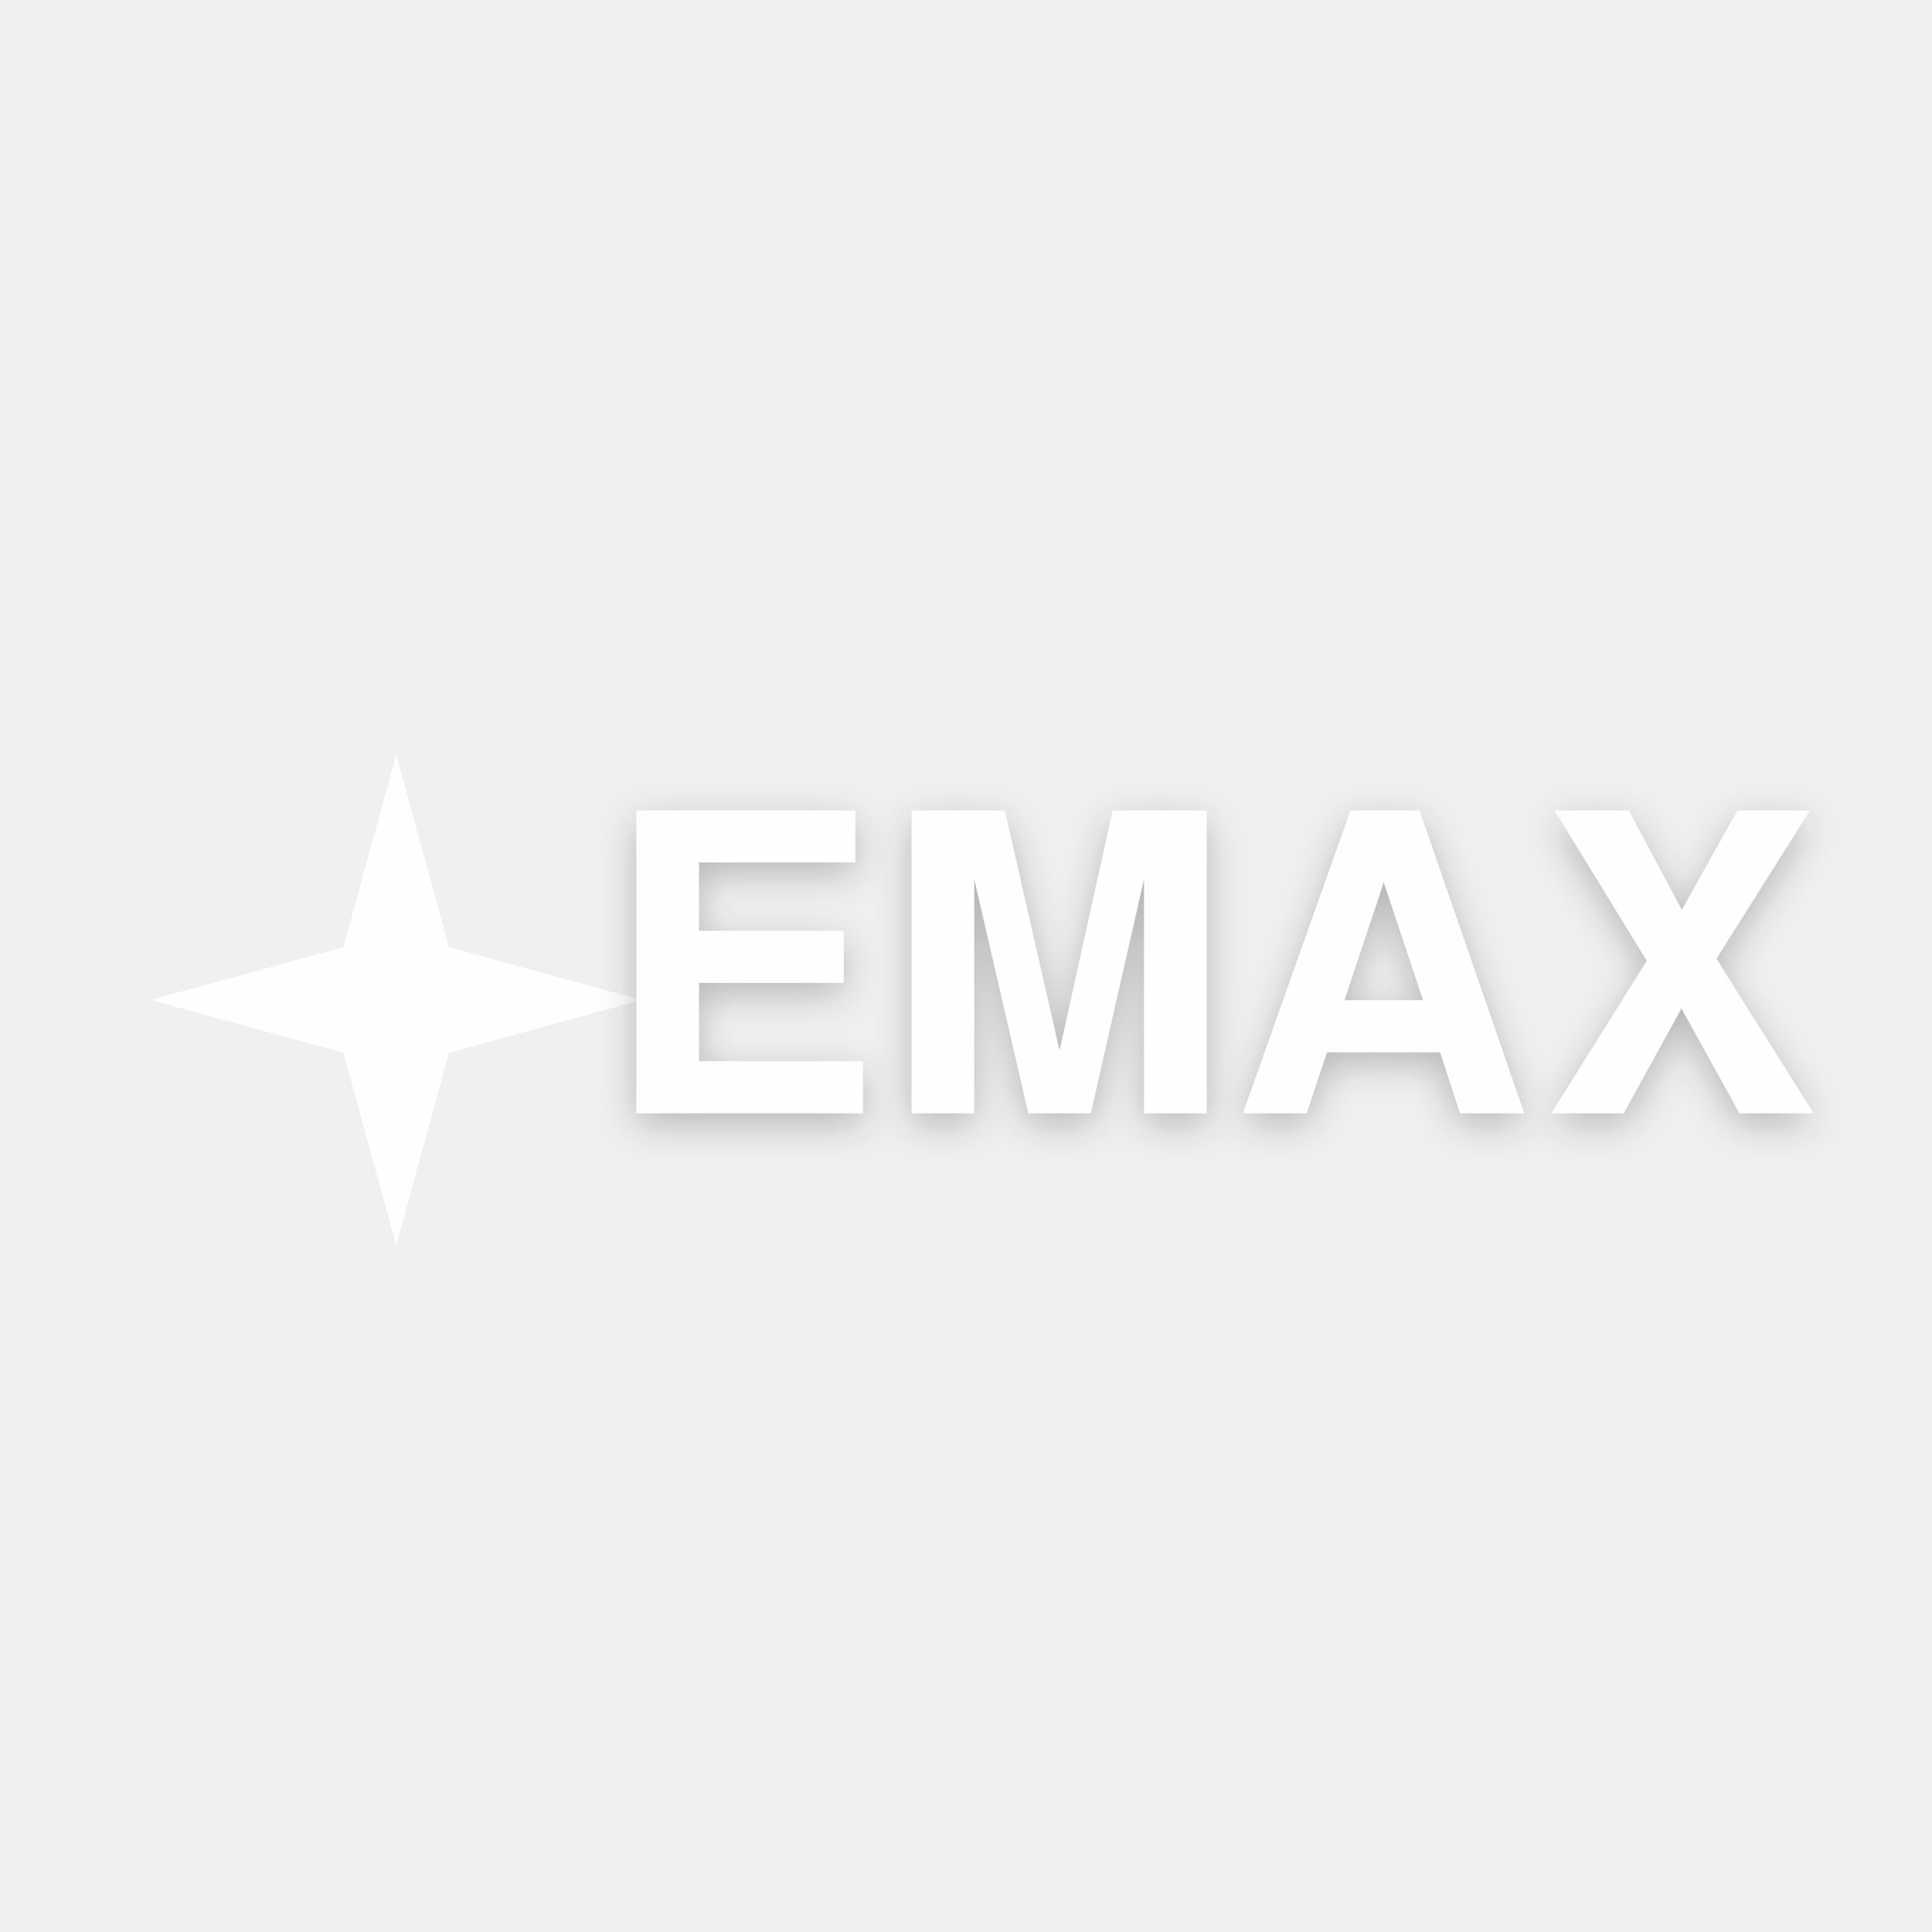
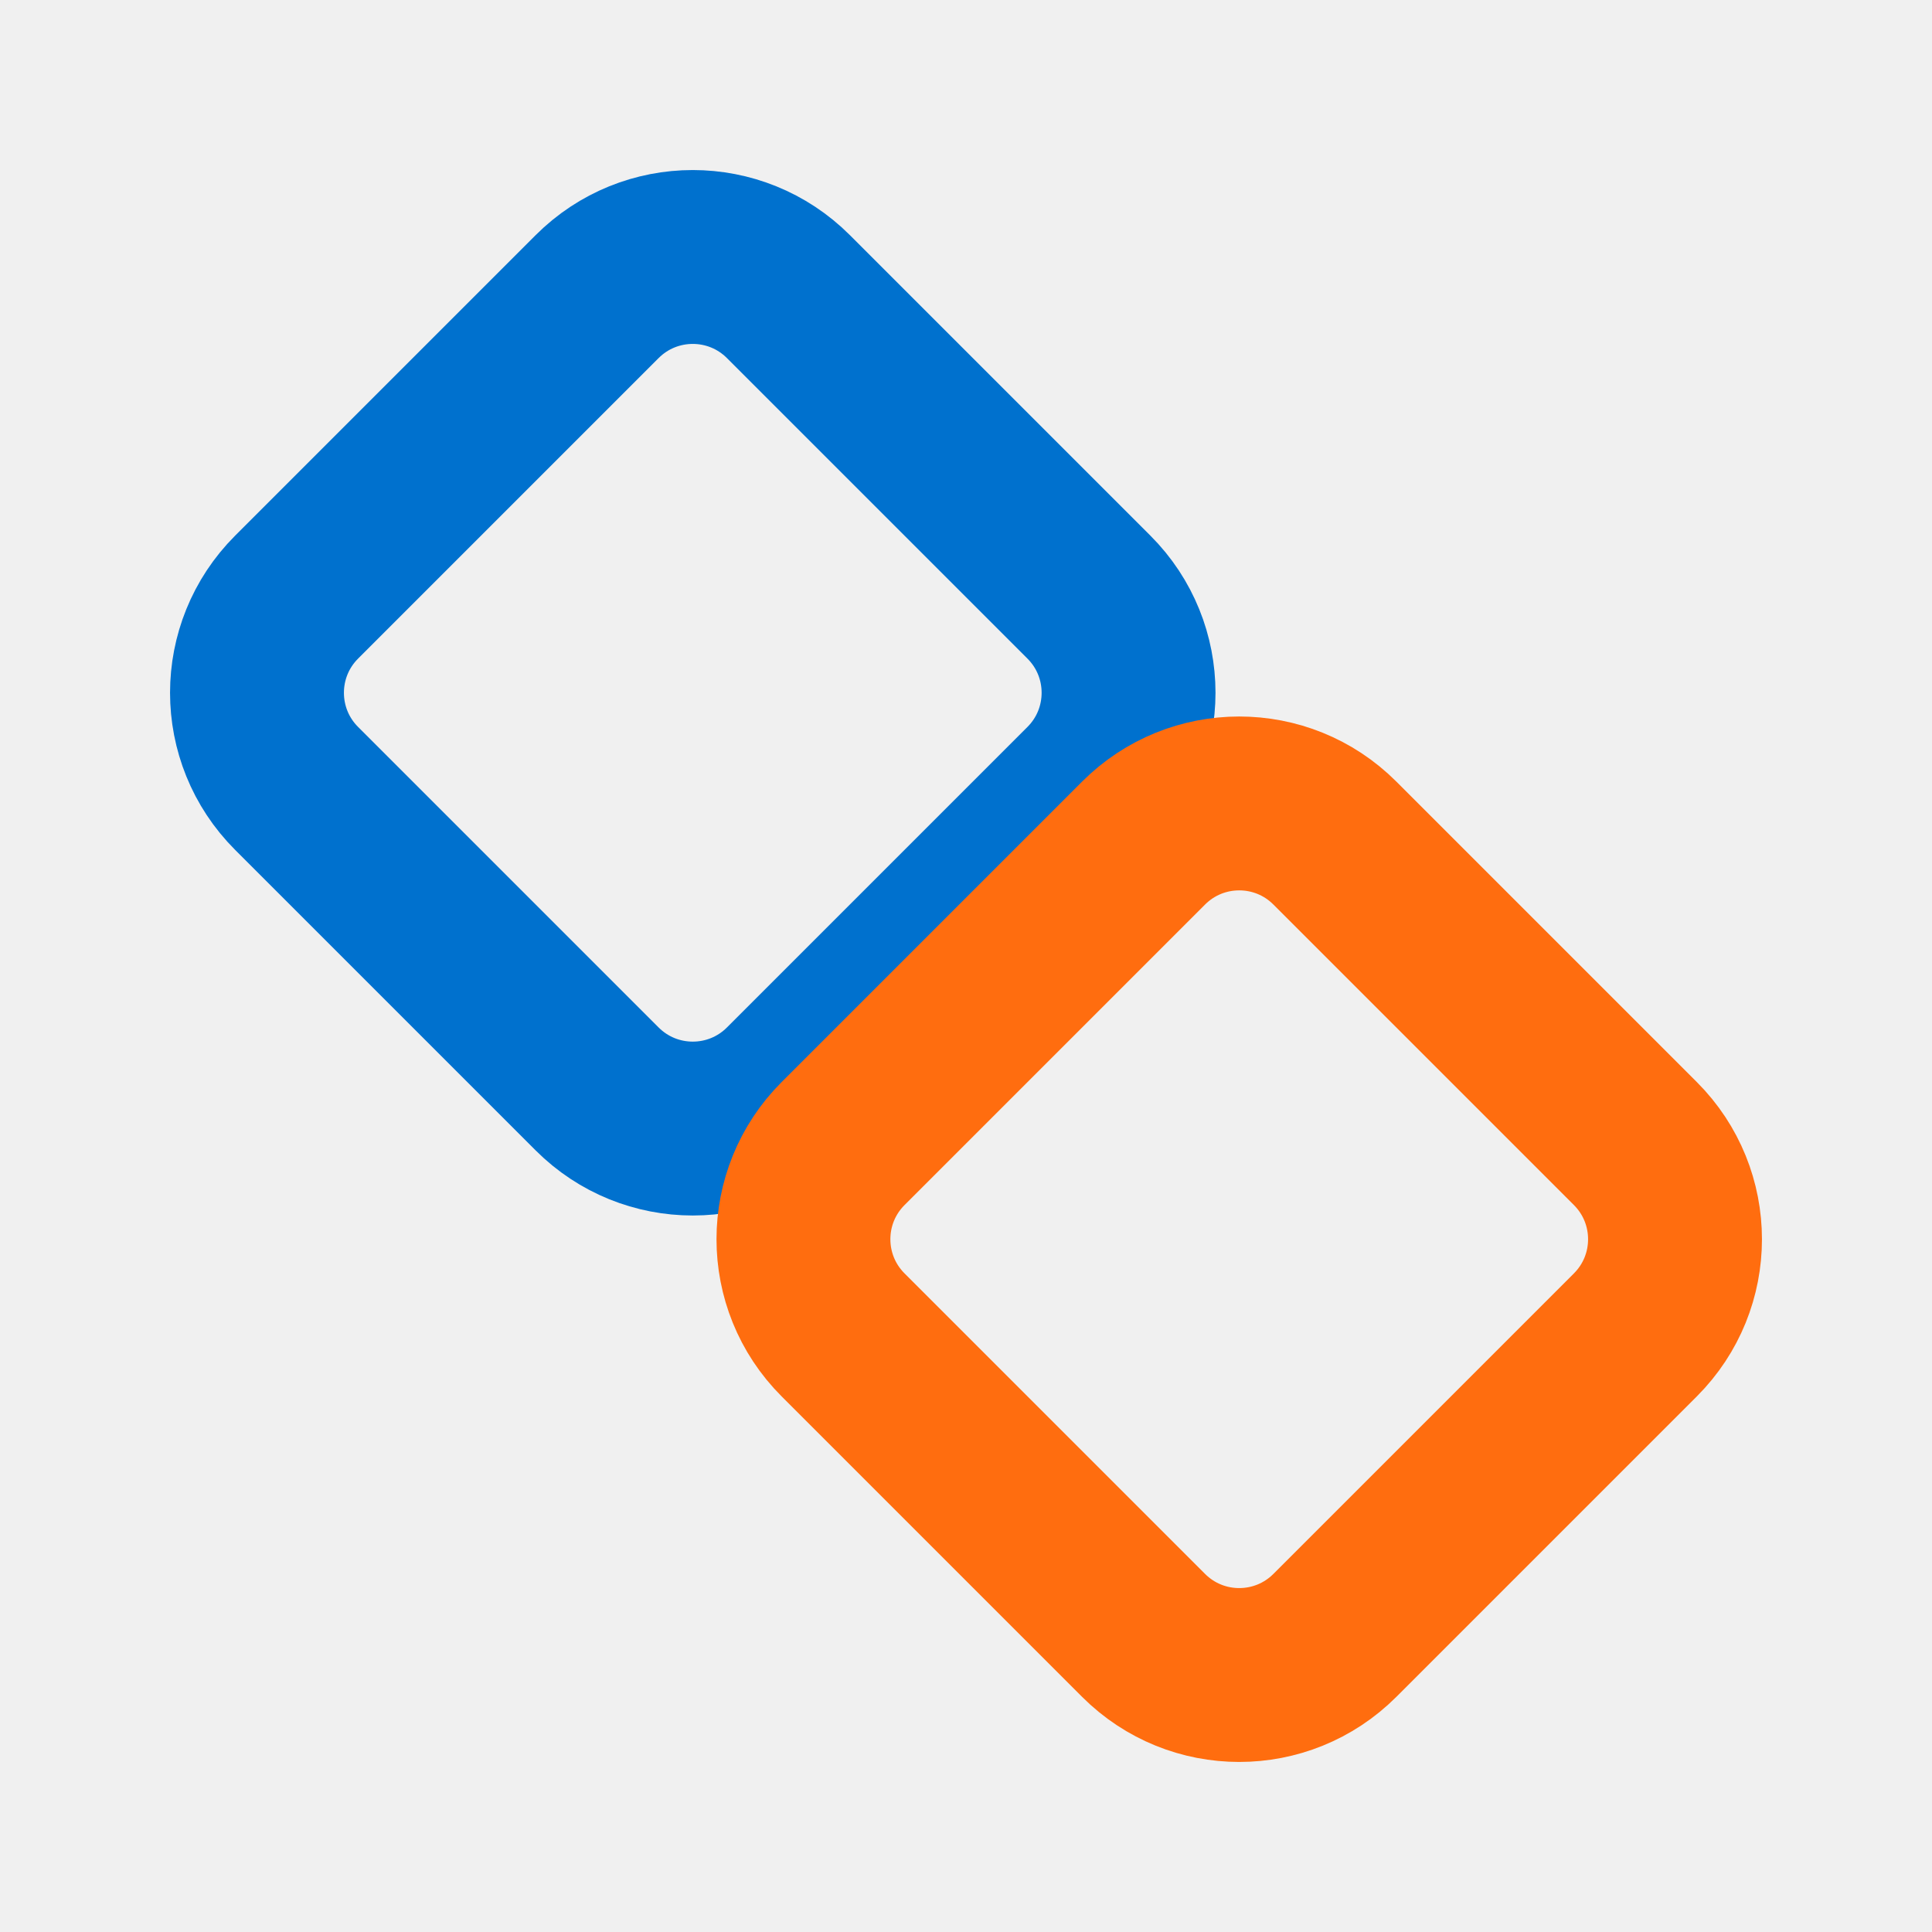
- <svg xmlns="http://www.w3.org/2000/svg" width="1024" height="1024" viewBox="0 0 1024 1024">
-   <defs>
-     <filter id="shadow" x="-20%" y="-20%" width="140%" height="140%">
-       <feDropShadow dx="0" dy="6" stdDeviation="10" flood-color="#000000" flood-opacity="0.25" />
-     </filter>
-   </defs>
-   <rect width="1024" height="1024" fill="none" />
-   <polygon points="210,400 238,502 340,530 238,558 210,660 182,558 80,530 182,502" fill="#ffffff" opacity="0.95" />
-   <text x="320" y="590" font-family="Helvetica, Arial, sans-serif" font-size="220" font-weight="900" letter-spacing="2" fill="#ffffff" opacity="0.95" filter="url(#shadow)">EMAX</text>
+ <svg xmlns="http://www.w3.org/2000/svg" viewBox="0 0 100 100" fill="none">
+   <g transform="translate(50 50)">
+     <rect x="-38" y="-18" width="36" height="36" rx="7" transform="rotate(45)" stroke="#0071CE" stroke-width="9" fill="none" />
+     <rect x="2" y="-18" width="36" height="36" rx="7" transform="rotate(45)" stroke="#FF6D0F" stroke-width="9" fill="none" />
+   </g>
</svg>
